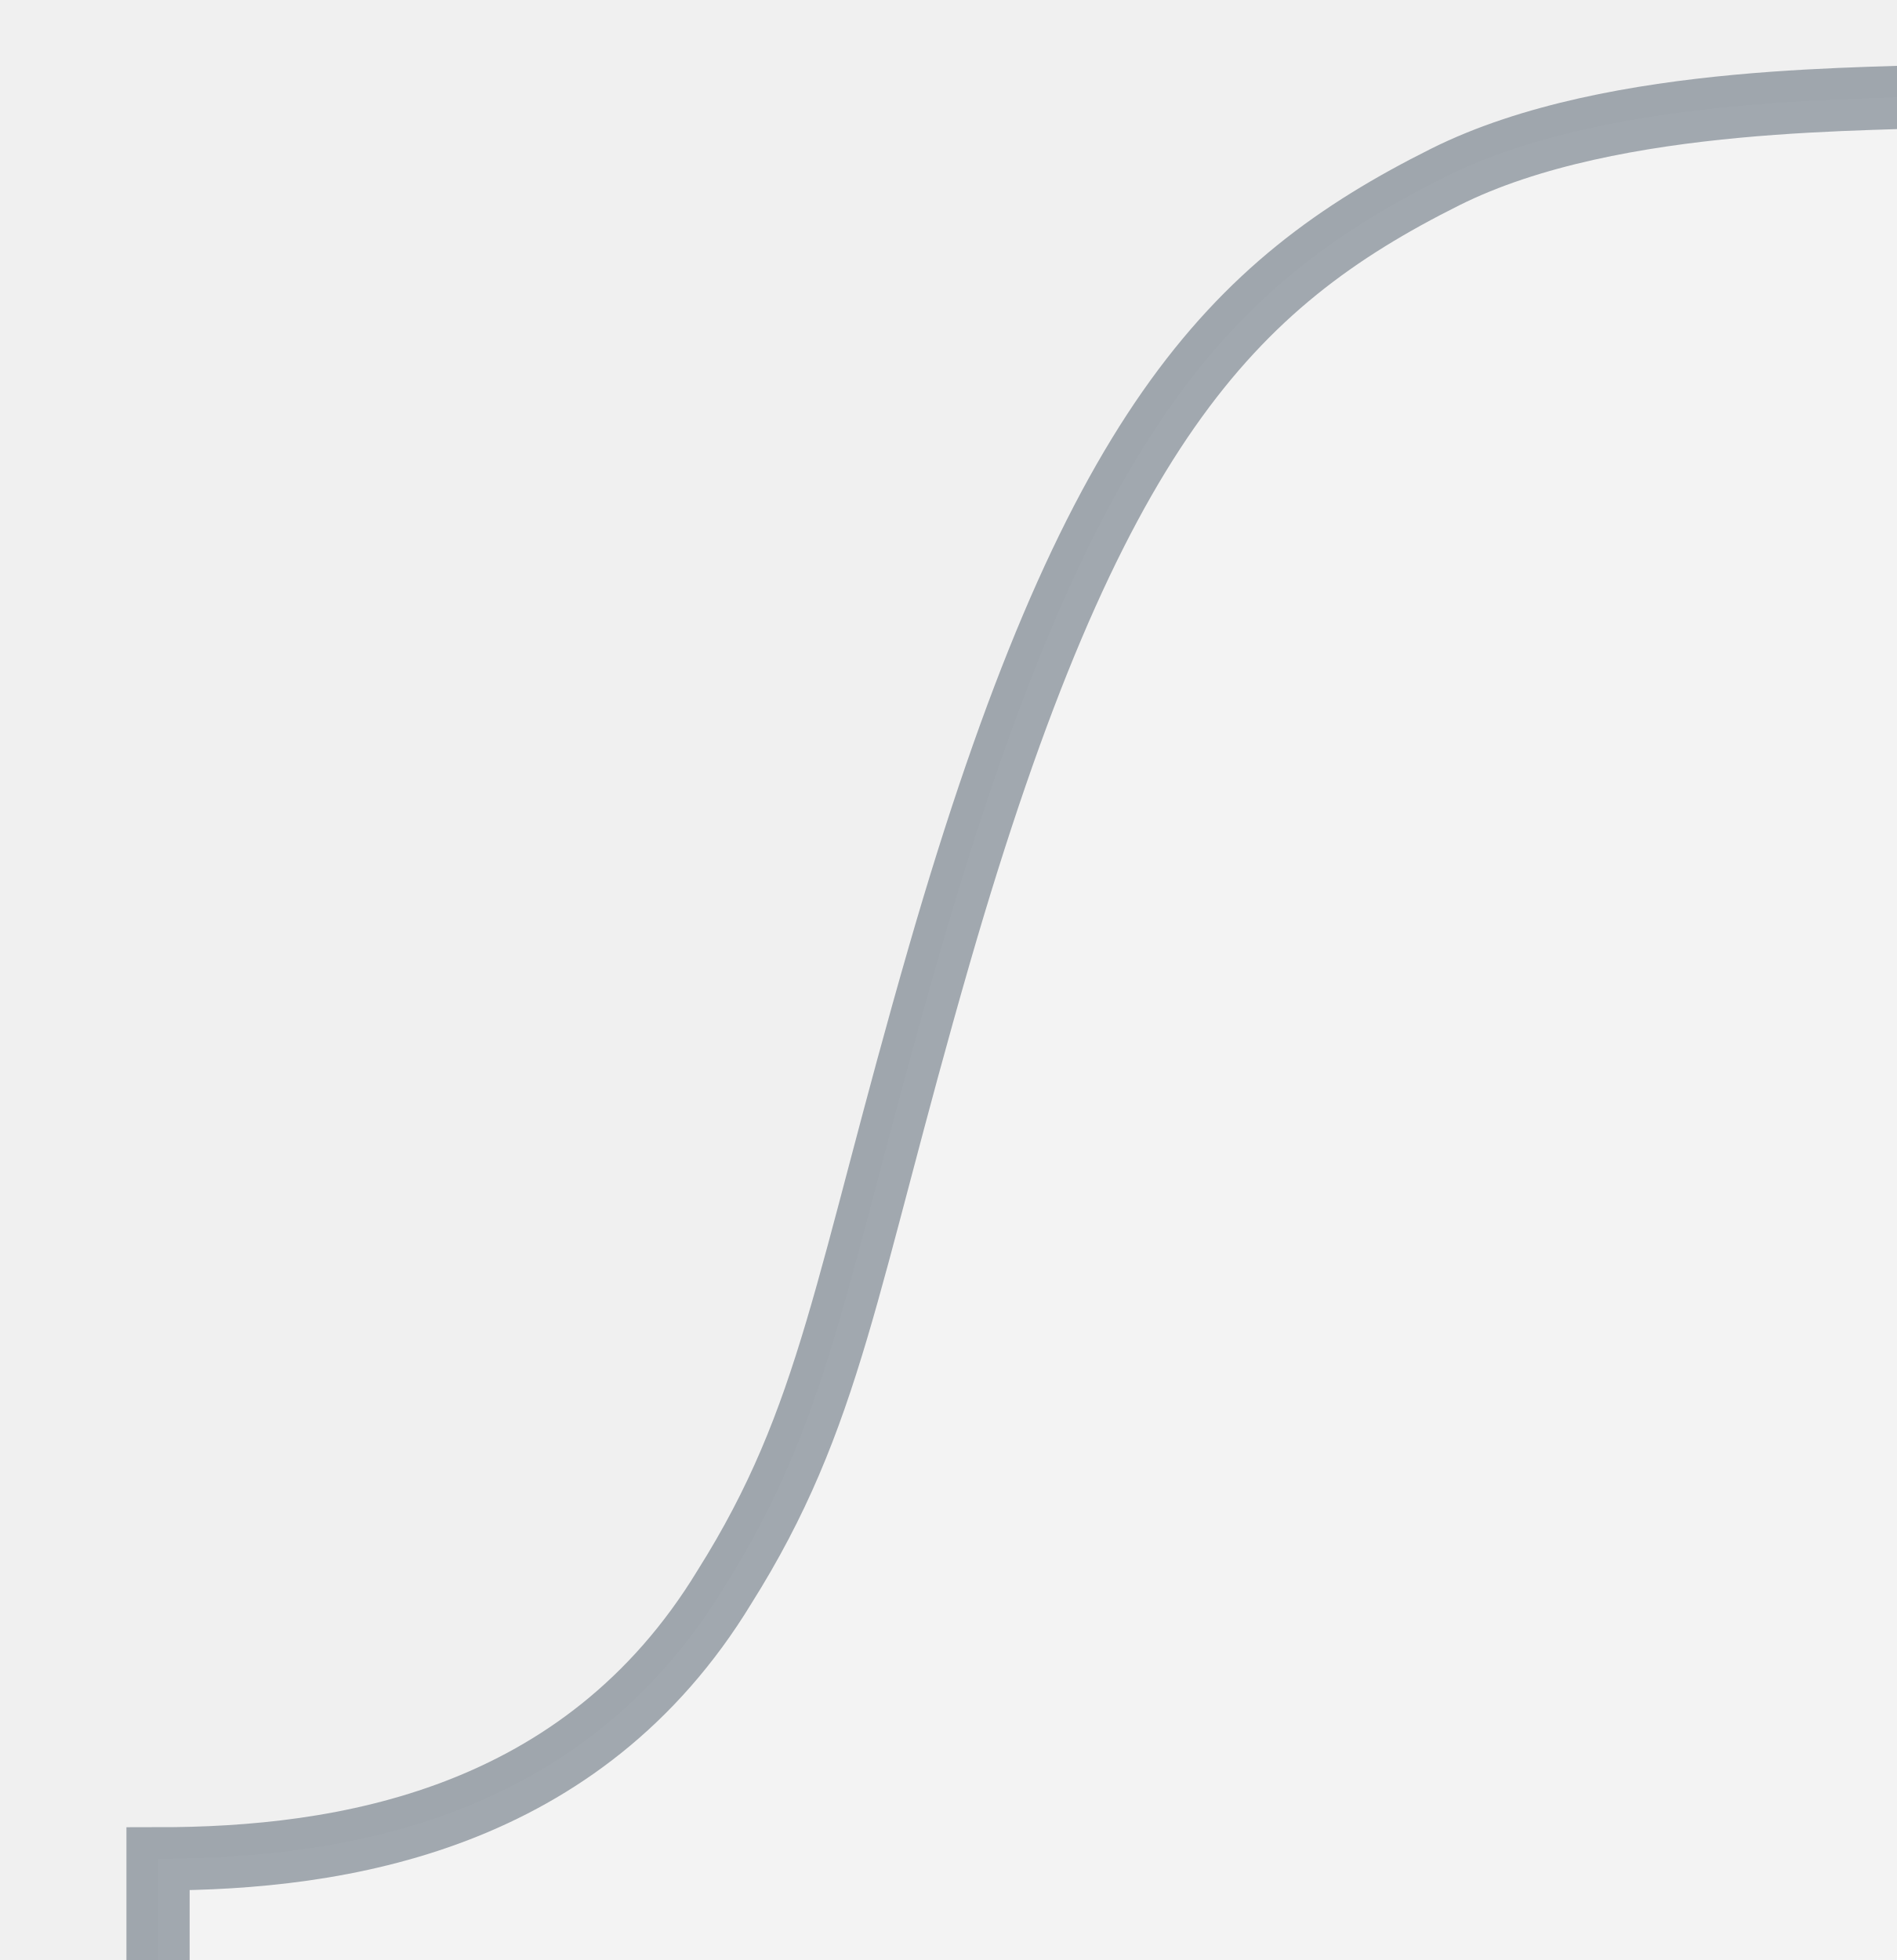
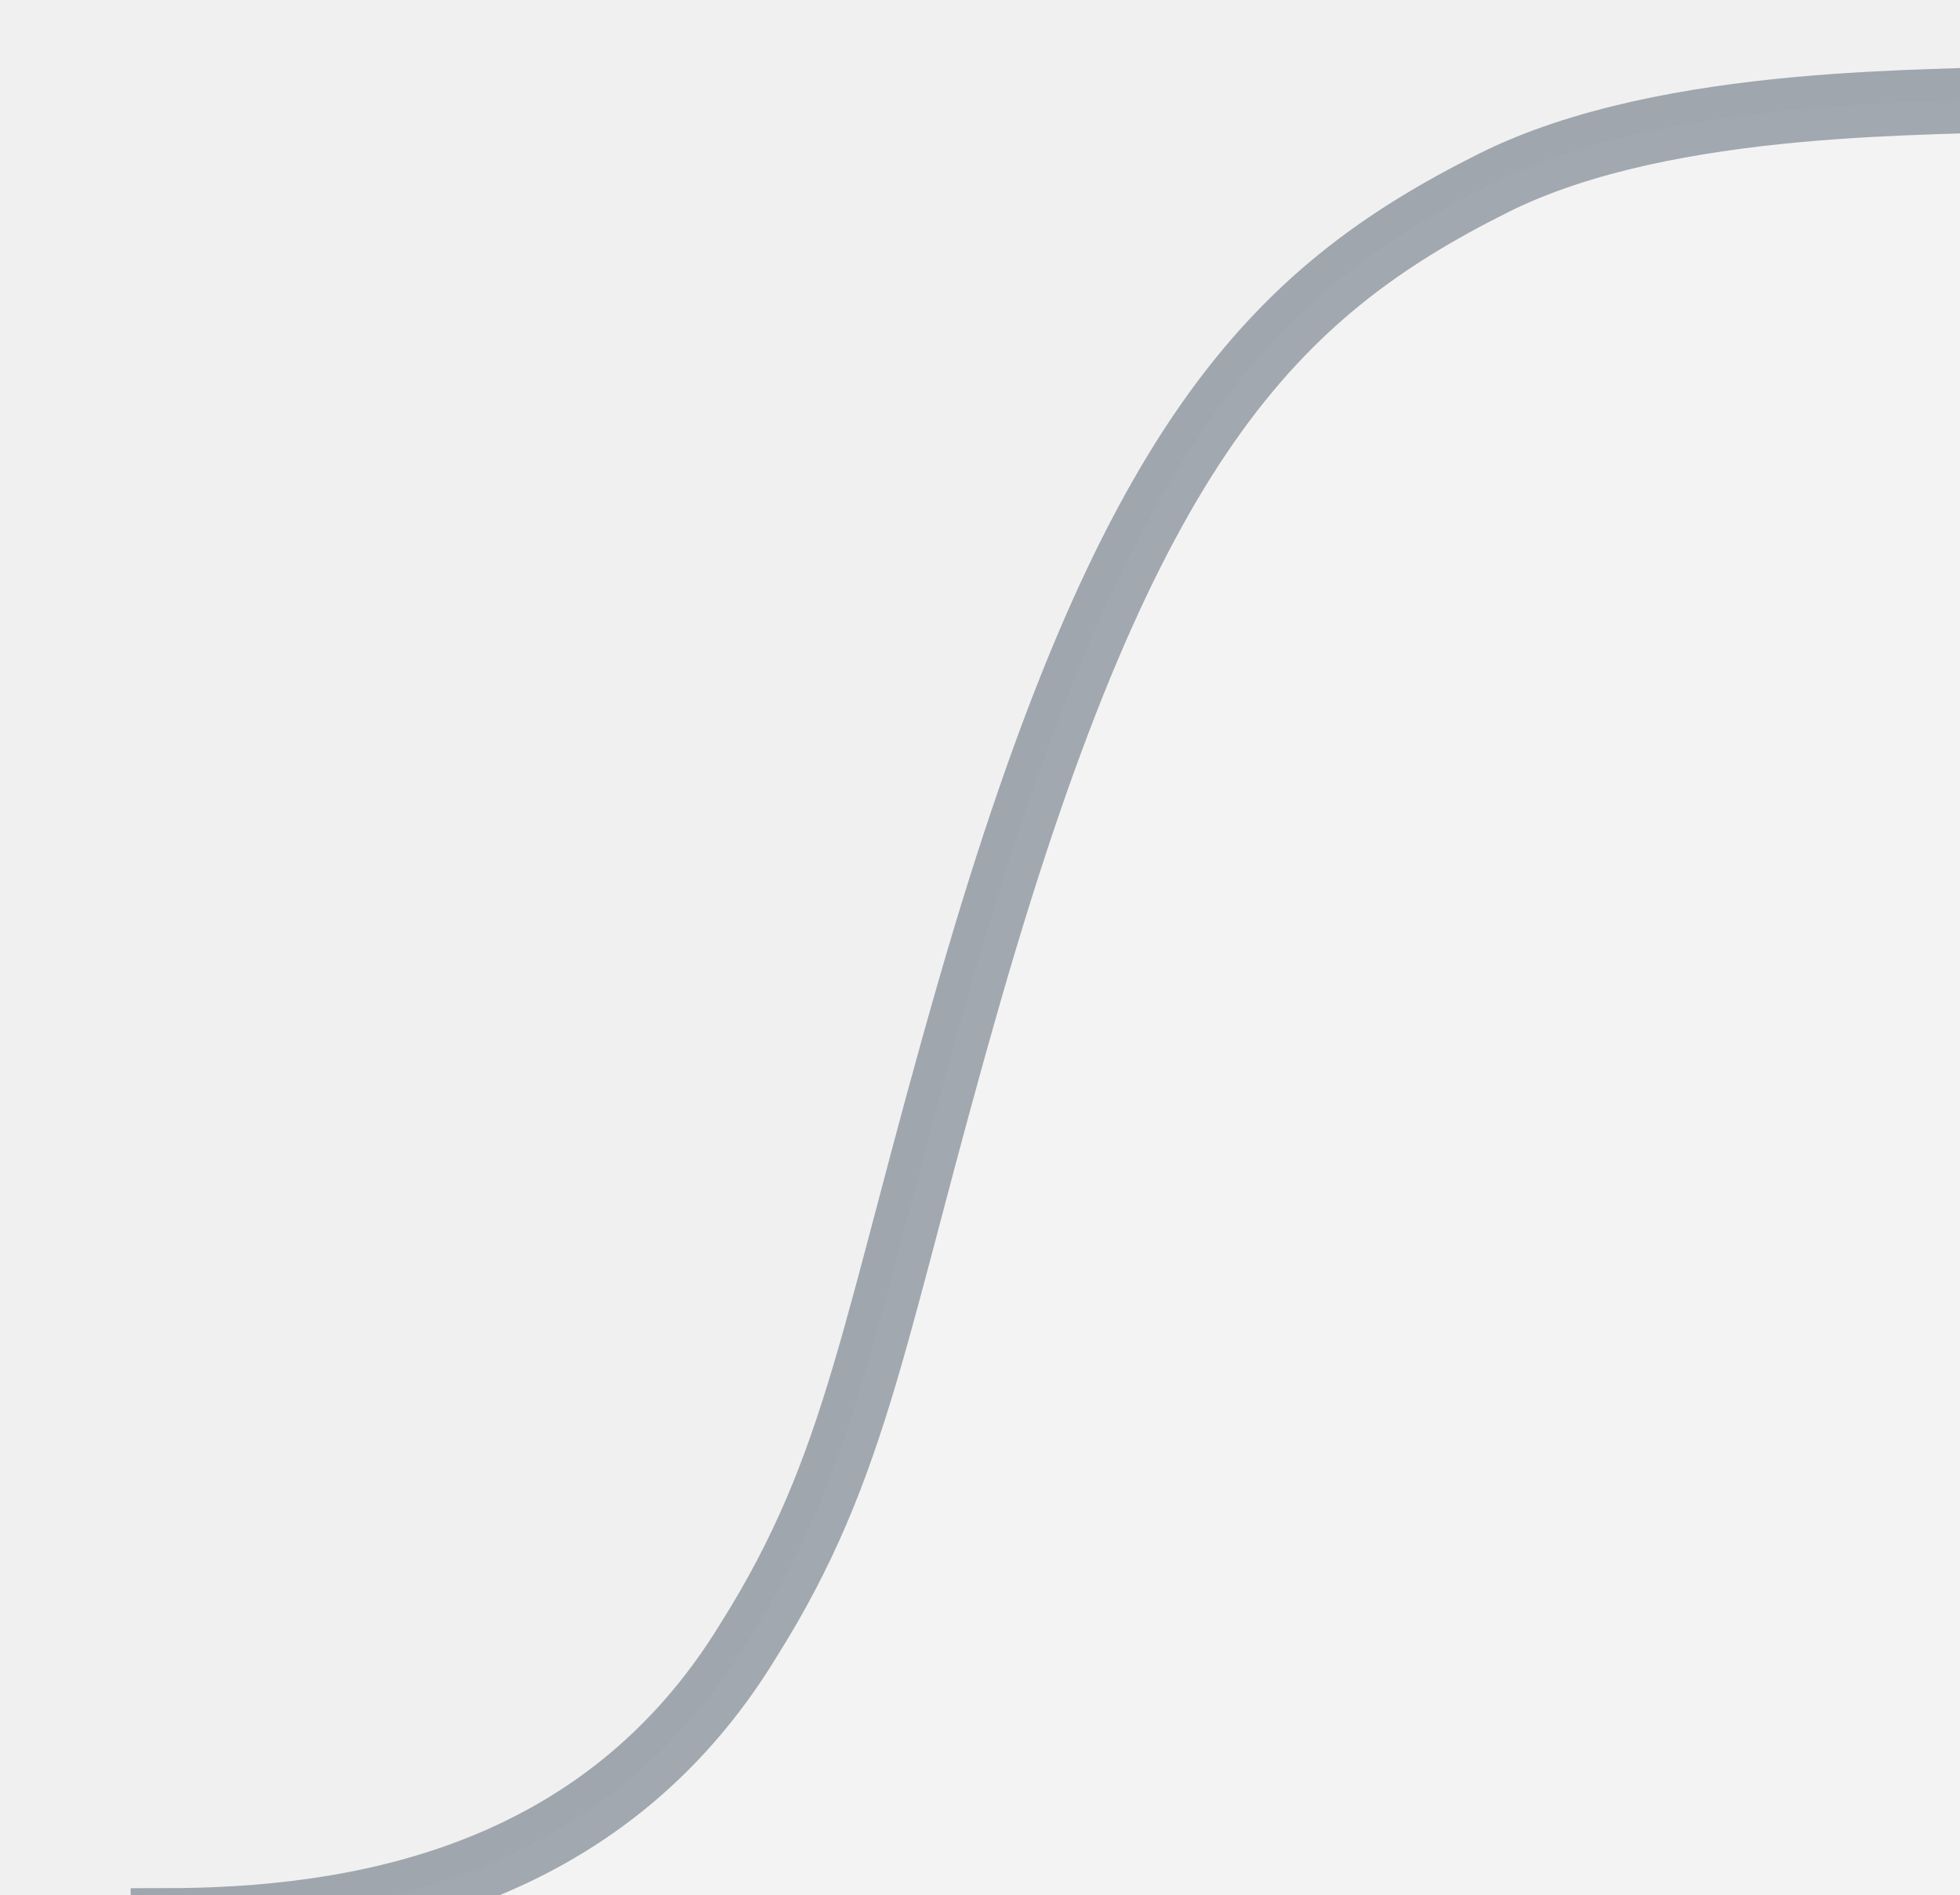
- <svg xmlns="http://www.w3.org/2000/svg" height="31" width="30" version="1.1">
+ <svg xmlns="http://www.w3.org/2000/svg" height="29" width="30" version="1.1">
  <path d="m2.5,29.4c2.9,0,6.71-0.6,8.96-4.3,1.7-2.7,1.9-4.8,3.4-10,2.4-8.3,4.6-10.6,8-12.3,2.7-1.35,6.89-1.2,8.14-1.3v30.5h-28.5z" stroke-opacity=".35" fill-opacity="0.2" stroke="#0A1F33" fill="white" />
</svg>
